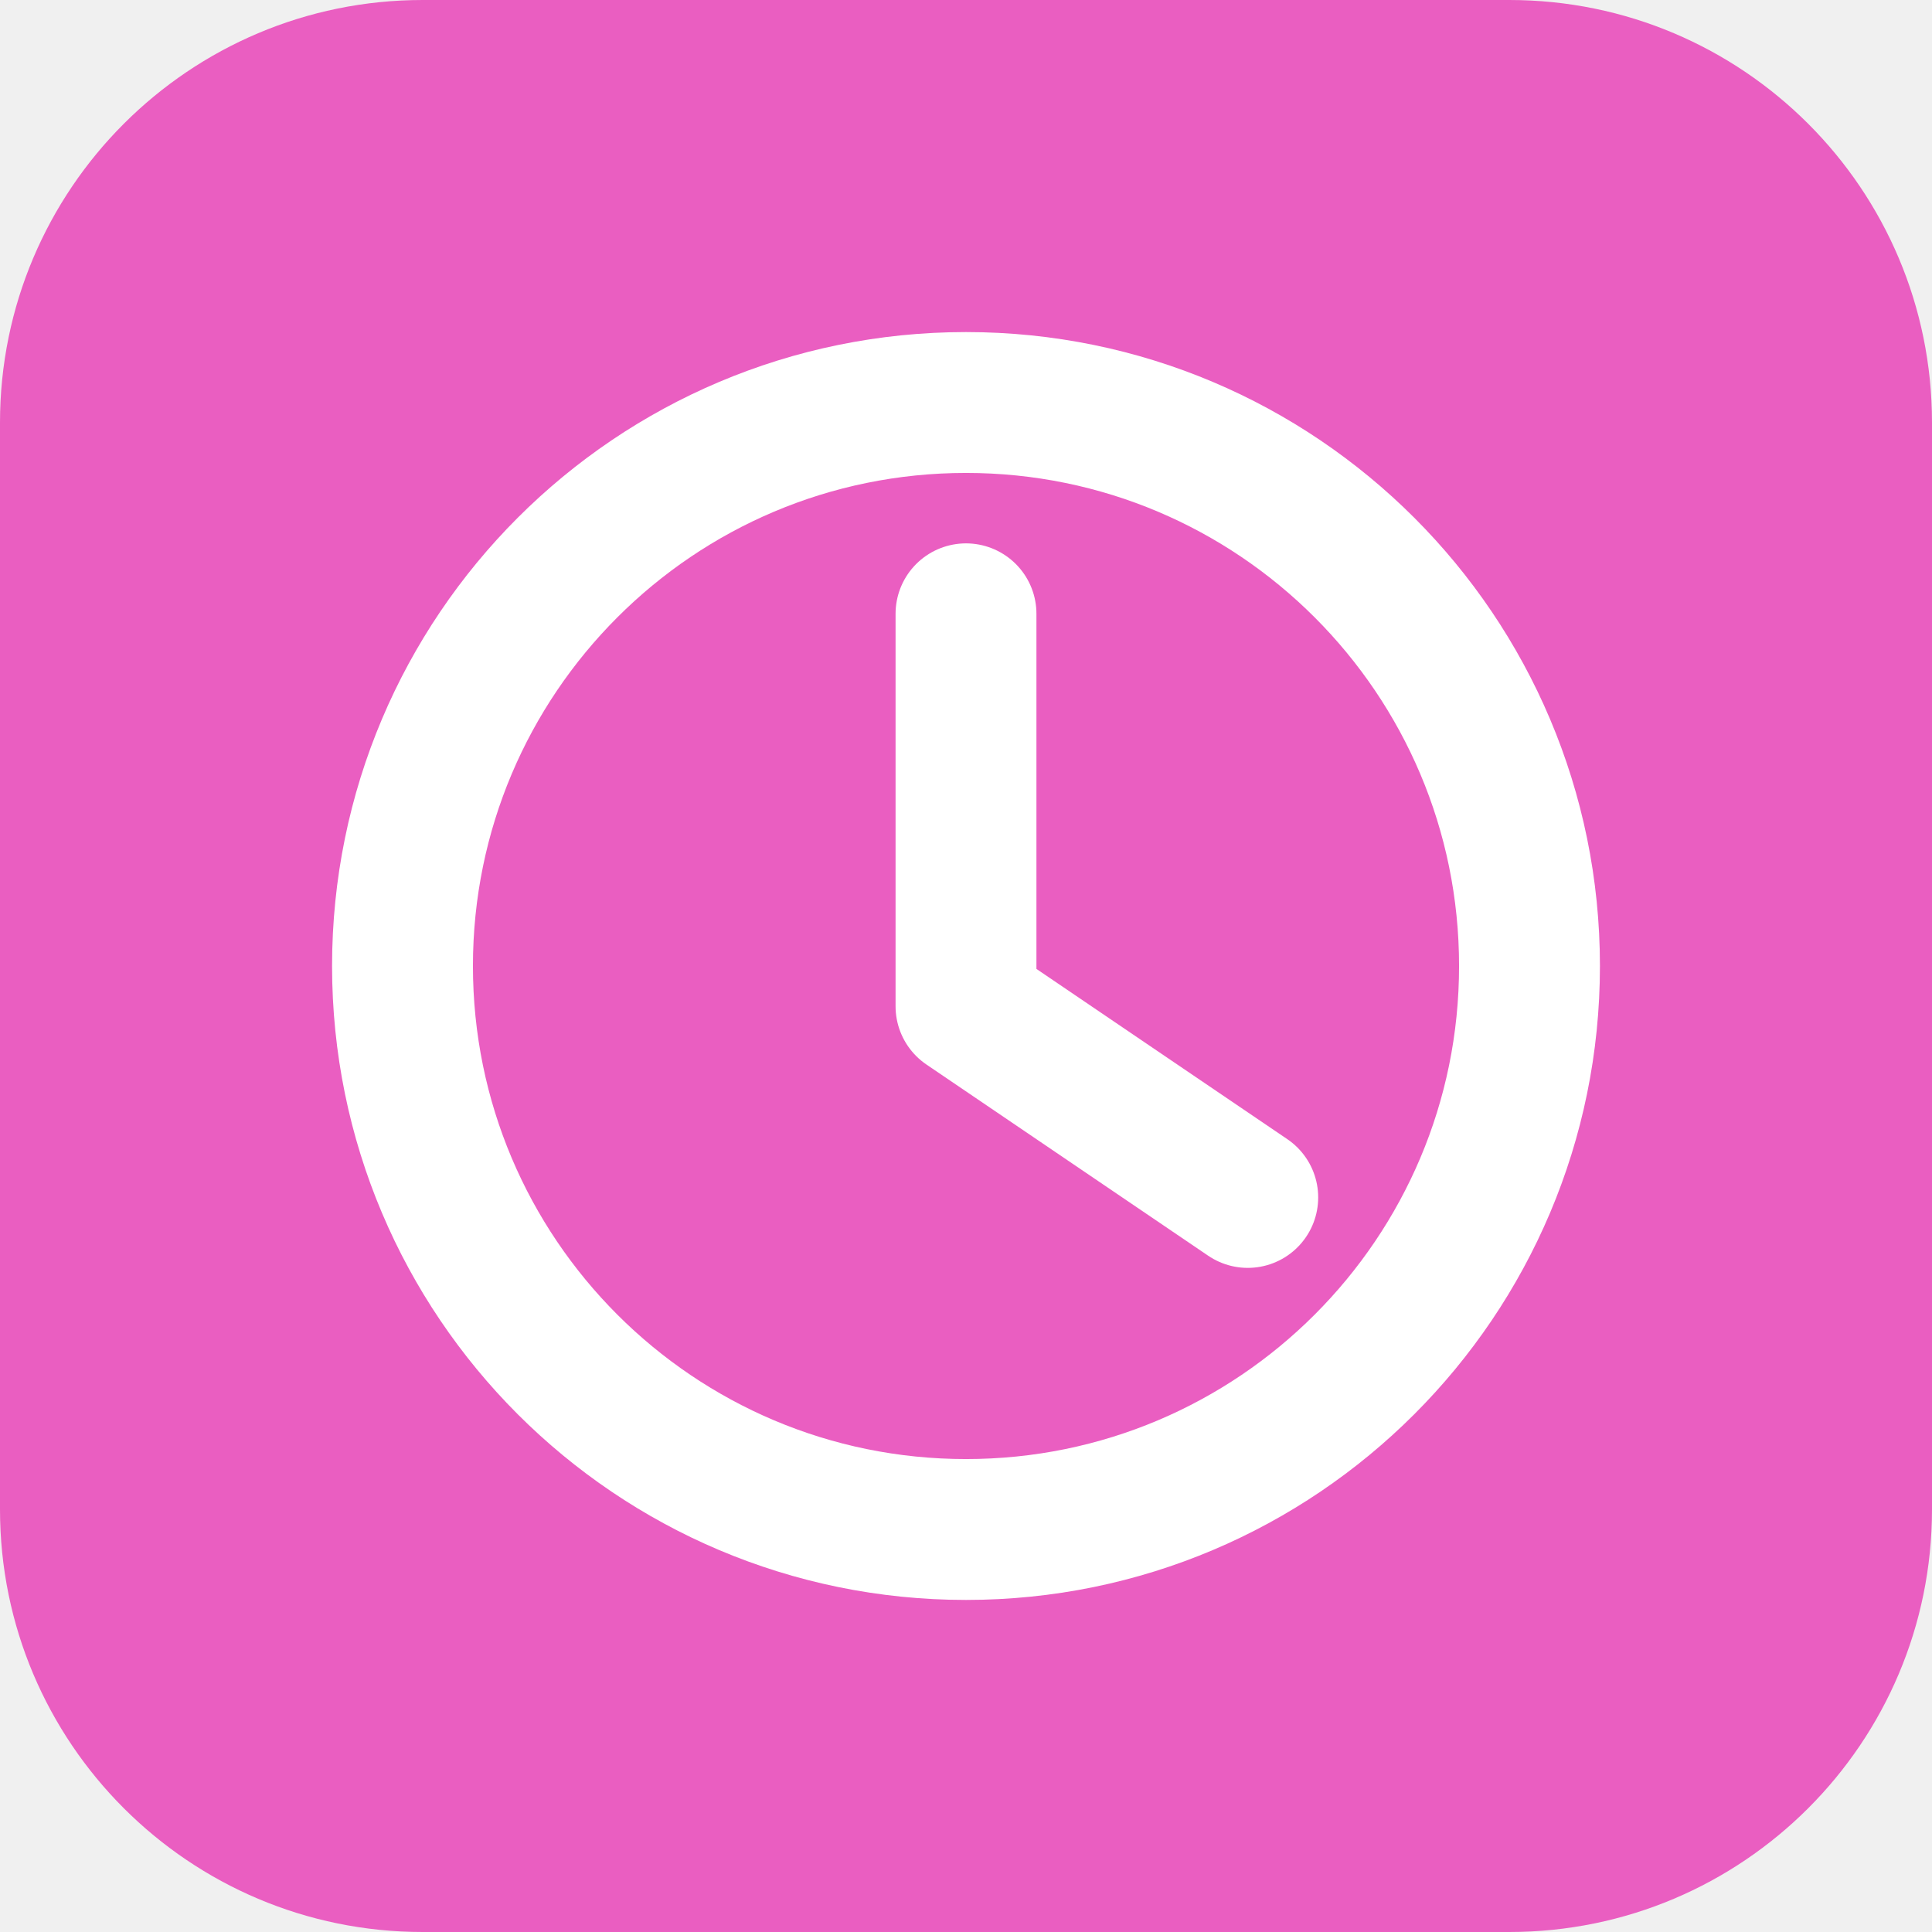
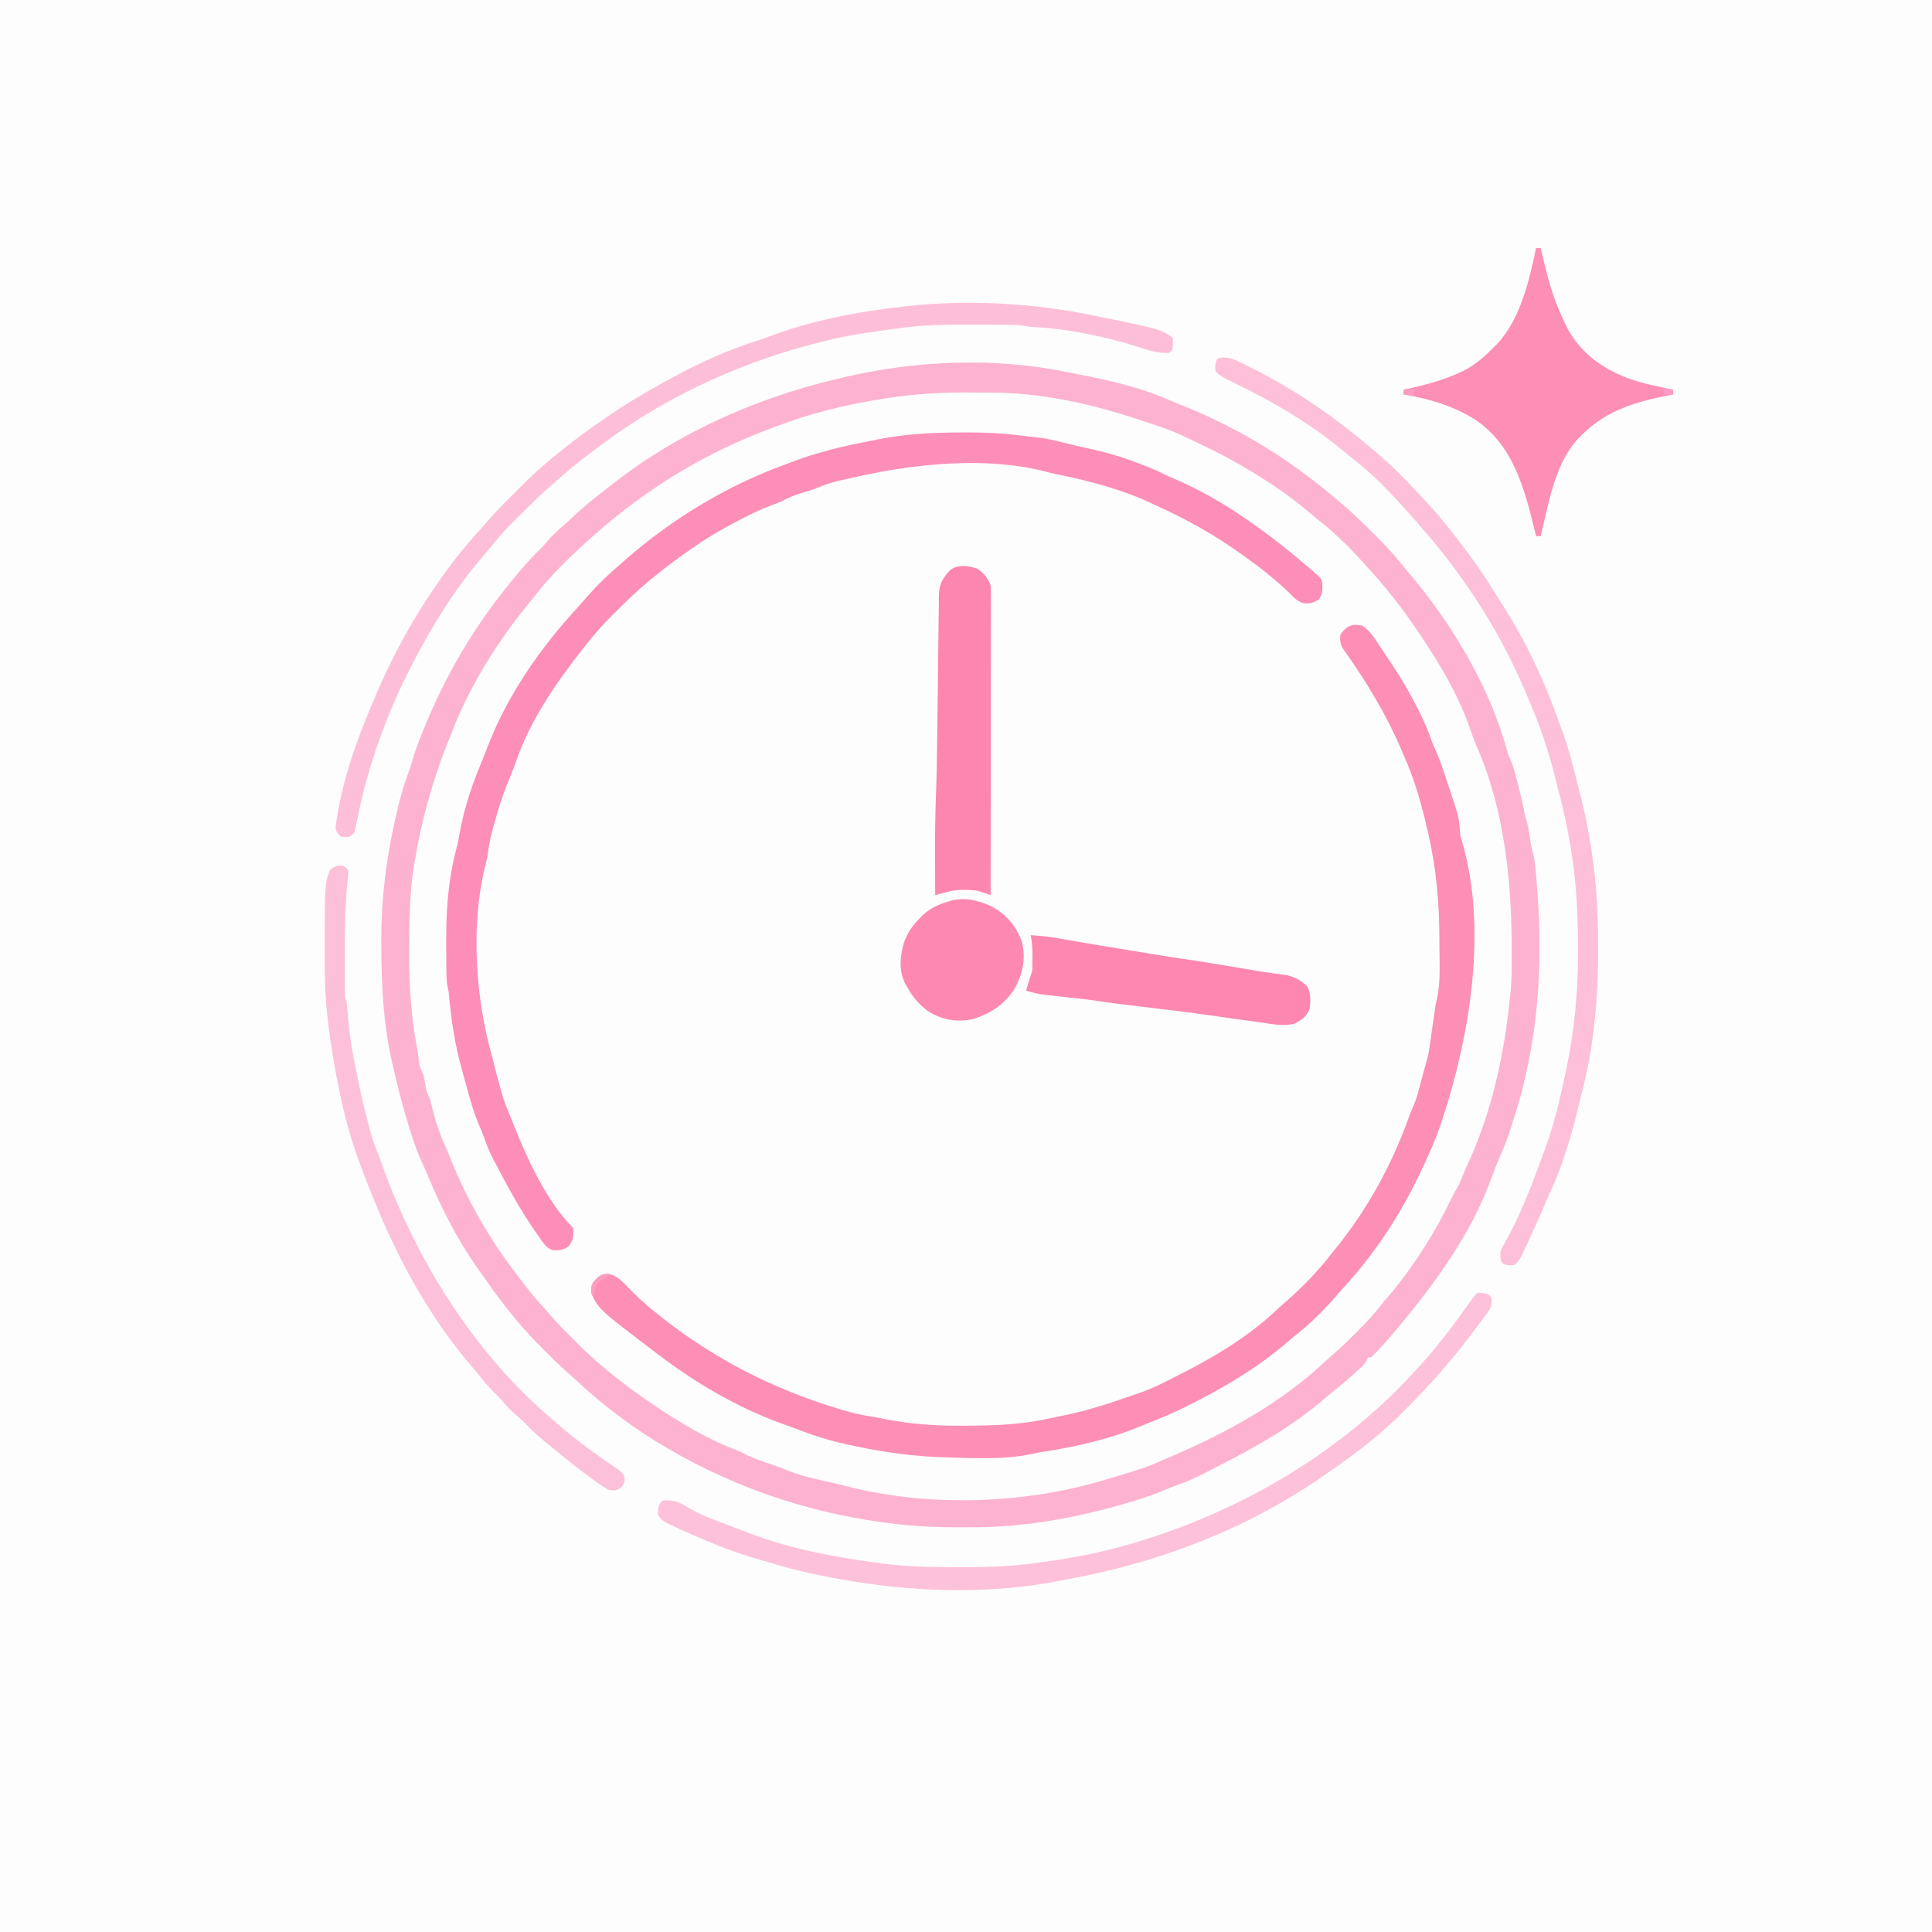
- <svg xmlns="http://www.w3.org/2000/svg" viewBox="0 0 192 192">
-   <rect width="192" height="192" rx="42" fill="#ea5ec1" />
-   <circle cx="96" cy="96" r="56" fill="none" stroke="#fff" stroke-width="14" />
-   <path d="M96 61v39l28 19" fill="none" stroke="#fff" stroke-width="14" stroke-linecap="round" stroke-linejoin="round" />
+ <svg xmlns="http://www.w3.org/2000/svg" version="1.1" width="1254" height="1254">
+   <path d="M0 0 C413.82 0 827.64 0 1254 0 C1254 413.82 1254 827.64 1254 1254 C840.18 1254 426.36 1254 0 1254 C0 840.18 0 426.36 0 0 Z " fill="#FEFDFD" transform="translate(0,0)" />
+   <path d="M0 0 C1.61 0.32 3.23 0.63 4.84 0.94 C24.95 4.81 45.13 9.44 63.96 17.68 C66.83 18.92 69.71 20.08 72.61 21.23 C110.42 36.37 144.67 57.72 175.28 84.5 C176.45 85.52 177.62 86.52 178.79 87.52 C184.42 92.35 189.7 97.51 194.94 102.75 C196.43 104.24 197.92 105.72 199.42 107.2 C205.73 113.47 211.45 120.03 217 127 C218.02 128.21 219.05 129.42 220.09 130.62 C247.5 162.87 272.48 204.75 283.3 245.76 C284.01 248.18 284.01 248.18 285.39 251.06 C287.53 255.97 288.75 261.13 290.06 266.31 C290.32 267.29 290.57 268.28 290.84 269.29 C292.26 274.8 293.52 280.31 294.57 285.9 C295.01 288.22 295.01 288.22 296 291.31 C297.19 295.72 297.82 300.11 298.44 304.62 C298.96 308.08 298.96 308.08 299.98 311.72 C301 315.76 301.52 319.78 301.85 323.93 C301.92 324.68 301.98 325.42 302.05 326.18 C302.25 328.6 302.44 331.02 302.62 333.44 C302.69 334.28 302.76 335.12 302.82 335.98 C305.9 376.57 304.34 417.3 295 457 C294.68 458.47 294.36 459.94 294.04 461.41 C292.02 470.23 289.24 478.82 286.5 487.44 C286.12 488.64 285.74 489.83 285.35 491.07 C283.24 497.58 280.9 503.81 278 510 C277.34 511.58 276.69 513.16 276.06 514.75 C275.73 515.59 275.39 516.43 275.04 517.3 C274.33 519.14 273.65 520.99 272.99 522.86 C261.92 553.5 242.32 582.74 222 608 C221.48 608.65 220.96 609.3 220.42 609.98 C214.08 617.87 207.6 625.61 200.75 633.06 C200.2 633.66 199.65 634.27 199.09 634.89 C197.77 636.3 196.39 637.66 195 639 C194.34 639 193.68 639 193 639 C192.78 639.55 192.56 640.11 192.34 640.68 C190.57 643.74 188.17 645.86 185.56 648.19 C185.03 648.67 184.49 649.15 183.94 649.65 C179.65 653.49 175.23 657.17 170.74 660.78 C168.94 662.24 167.16 663.73 165.42 665.25 C144.61 683.32 120.14 697.2 95.68 709.64 C93.23 710.88 90.8 712.14 88.37 713.39 C81.98 716.68 75.63 719.72 68.8 722.01 C65.95 723.02 63.21 724.17 60.43 725.37 C54.32 727.93 48.15 730.02 41.81 731.94 C40.69 732.28 39.58 732.62 38.42 732.97 C4.32 743.18 -30.71 749.6 -66.36 749.34 C-69.76 749.31 -73.17 749.32 -76.57 749.32 C-95.87 749.3 -114.61 747.52 -133.62 744.31 C-134.78 744.12 -134.78 744.12 -135.96 743.92 C-202.98 732.59 -270.69 701.2 -320.45 654.38 C-322.49 652.48 -324.56 650.65 -326.68 648.84 C-331.69 644.46 -336.37 639.78 -341.06 635.06 C-341.92 634.21 -342.78 633.35 -343.67 632.47 C-348.65 627.48 -353.45 622.39 -358 617 C-358.52 616.39 -359.03 615.78 -359.56 615.15 C-367.43 605.78 -374.72 596.09 -381.63 585.99 C-382.87 584.19 -384.14 582.4 -385.41 580.61 C-398.65 561.77 -409.24 540.81 -417.93 519.55 C-419.05 516.89 -420.26 514.29 -421.49 511.68 C-424.3 505.54 -426.4 499.24 -428.44 492.81 C-429.02 490.99 -429.02 490.99 -429.61 489.14 C-432.96 478.46 -435.81 467.7 -438.35 456.81 C-438.8 454.87 -439.26 452.94 -439.73 451.01 C-446 425.02 -447.49 398.78 -447.5 372.12 C-447.5 370.91 -447.51 369.7 -447.51 368.45 C-447.56 338.86 -443.59 309.95 -436.5 281.25 C-436.22 280.1 -435.93 278.94 -435.64 277.75 C-434.08 271.62 -432.25 265.71 -430.01 259.8 C-428.92 256.77 -427.99 253.72 -427.07 250.63 C-425.03 243.88 -422.5 237.39 -419.81 230.88 C-419.33 229.7 -418.84 228.52 -418.34 227.31 C-405.93 197.45 -389.91 169.52 -370 144 C-369.37 143.19 -368.74 142.38 -368.09 141.54 C-360.47 131.87 -352.59 122.29 -343.73 113.73 C-342.04 112.04 -340.52 110.28 -339 108.44 C-336.37 105.31 -333.49 102.71 -330.38 100.07 C-328.03 98.03 -325.77 95.92 -323.51 93.79 C-316.88 87.55 -309.95 81.84 -302.71 76.32 C-301.05 75.04 -299.4 73.74 -297.75 72.44 C-255.27 38.99 -204.38 16.4 -152 4 C-150.96 3.75 -149.92 3.49 -148.85 3.23 C-100.63 -8.28 -48.61 -10.37 0 0 Z " fill="#FEFDFD" transform="translate(695,242)" />
+   <path d="M0 0 C1.61 0.32 3.23 0.63 4.84 0.94 C24.95 4.81 45.13 9.44 63.96 17.68 C66.83 18.92 69.71 20.08 72.61 21.23 C110.42 36.37 144.67 57.72 175.28 84.5 C176.45 85.52 177.62 86.52 178.79 87.52 C184.42 92.35 189.7 97.51 194.94 102.75 C196.43 104.24 197.92 105.72 199.42 107.2 C205.73 113.47 211.45 120.03 217 127 C218.02 128.21 219.05 129.42 220.09 130.62 C247.5 162.87 272.48 204.75 283.3 245.76 C284.01 248.18 284.01 248.18 285.39 251.06 C287.53 255.97 288.75 261.13 290.06 266.31 C290.32 267.29 290.57 268.28 290.84 269.29 C292.26 274.8 293.52 280.31 294.57 285.9 C295.01 288.22 295.01 288.22 296 291.31 C297.19 295.72 297.82 300.11 298.44 304.62 C298.96 308.08 298.96 308.08 299.98 311.72 C301 315.76 301.52 319.78 301.85 323.93 C301.92 324.68 301.98 325.42 302.05 326.18 C302.25 328.6 302.44 331.02 302.62 333.44 C302.69 334.28 302.76 335.12 302.82 335.98 C305.9 376.57 304.34 417.3 295 457 C294.68 458.47 294.36 459.94 294.04 461.41 C292.02 470.23 289.24 478.82 286.5 487.44 C286.12 488.64 285.74 489.83 285.35 491.07 C283.24 497.58 280.9 503.81 278 510 C277.34 511.58 276.69 513.16 276.06 514.75 C275.73 515.59 275.39 516.43 275.04 517.3 C274.33 519.14 273.65 520.99 272.99 522.86 C261.92 553.5 242.32 582.74 222 608 C221.48 608.65 220.96 609.3 220.42 609.98 C214.08 617.87 207.6 625.61 200.75 633.06 C200.2 633.66 199.65 634.27 199.09 634.89 C197.77 636.3 196.39 637.66 195 639 C194.34 639 193.68 639 193 639 C192.78 639.55 192.56 640.11 192.34 640.68 C190.57 643.74 188.17 645.86 185.56 648.19 C185.03 648.67 184.49 649.15 183.94 649.65 C179.65 653.49 175.23 657.17 170.74 660.78 C168.94 662.24 167.16 663.73 165.42 665.25 C144.61 683.32 120.14 697.2 95.68 709.64 C93.23 710.88 90.8 712.14 88.37 713.39 C81.98 716.68 75.63 719.72 68.8 722.01 C65.95 723.02 63.21 724.17 60.43 725.37 C54.32 727.93 48.15 730.02 41.81 731.94 C40.69 732.28 39.58 732.62 38.42 732.97 C4.32 743.18 -30.71 749.6 -66.36 749.34 C-69.76 749.31 -73.17 749.32 -76.57 749.32 C-95.87 749.3 -114.61 747.52 -133.62 744.31 C-134.78 744.12 -134.78 744.12 -135.96 743.92 C-202.98 732.59 -270.69 701.2 -320.45 654.38 C-322.49 652.48 -324.56 650.65 -326.68 648.84 C-331.69 644.46 -336.37 639.78 -341.06 635.06 C-341.92 634.21 -342.78 633.35 -343.67 632.47 C-348.65 627.48 -353.45 622.39 -358 617 C-358.52 616.39 -359.03 615.78 -359.56 615.15 C-367.43 605.78 -374.72 596.09 -381.63 585.99 C-382.87 584.19 -384.14 582.4 -385.41 580.61 C-398.65 561.77 -409.24 540.81 -417.93 519.55 C-419.05 516.89 -420.26 514.29 -421.49 511.68 C-424.3 505.54 -426.4 499.24 -428.44 492.81 C-429.02 490.99 -429.02 490.99 -429.61 489.14 C-432.96 478.46 -435.81 467.7 -438.35 456.81 C-438.8 454.87 -439.26 452.94 -439.73 451.01 C-446 425.02 -447.49 398.78 -447.5 372.12 C-447.5 370.91 -447.51 369.7 -447.51 368.45 C-447.56 338.86 -443.59 309.95 -436.5 281.25 C-436.22 280.1 -435.93 278.94 -435.64 277.75 C-434.08 271.62 -432.25 265.71 -430.01 259.8 C-428.92 256.77 -427.99 253.72 -427.07 250.63 C-425.03 243.88 -422.5 237.39 -419.81 230.88 C-419.33 229.7 -418.84 228.52 -418.34 227.31 C-405.93 197.45 -389.91 169.52 -370 144 C-369.37 143.19 -368.74 142.38 -368.09 141.54 C-360.47 131.87 -352.59 122.29 -343.73 113.73 C-342.04 112.04 -340.52 110.28 -339 108.44 C-336.37 105.31 -333.49 102.71 -330.38 100.07 C-328.03 98.03 -325.77 95.92 -323.51 93.79 C-316.88 87.55 -309.95 81.84 -302.71 76.32 C-301.05 75.04 -299.4 73.74 -297.75 72.44 C-255.27 38.99 -204.38 16.4 -152 4 C-150.96 3.75 -149.92 3.49 -148.85 3.23 C-100.63 -8.28 -48.61 -10.37 0 0 Z M-127.44 17.75 C-128.55 17.94 -128.55 17.94 -129.68 18.14 C-142.65 20.4 -155.36 23.29 -168 27 C-168.69 27.2 -169.37 27.4 -170.08 27.6 C-175.8 29.26 -181.4 31.12 -186.97 33.23 C-188.83 33.94 -190.7 34.61 -192.58 35.29 C-235.51 50.91 -274.87 74.67 -309 105 C-309.75 105.67 -310.51 106.33 -311.28 107.02 C-324.42 118.72 -337.28 131.02 -348 145 C-348.91 146.11 -349.82 147.22 -350.73 148.32 C-371.6 173.66 -390.33 203.25 -402 234 C-402.52 235.29 -403.04 236.58 -403.56 237.87 C-413.91 263.6 -421.31 289.7 -425.81 317.06 C-426.12 318.93 -426.12 318.93 -426.44 320.84 C-429.25 338.73 -429.31 356.68 -429.38 374.75 C-429.38 375.98 -429.38 377.22 -429.39 378.49 C-429.42 399.4 -427.95 419.46 -424 440 C-423.87 440.69 -423.74 441.38 -423.6 442.1 C-422.86 449.64 -422.86 449.64 -420 456 C-419.46 458.74 -419.04 461.48 -418.6 464.24 C-418.03 466.85 -417.21 468.65 -416 471 C-415.5 472.82 -415.05 474.66 -414.62 476.5 C-412.51 485.24 -409.77 493.62 -406 501.79 C-404.59 504.9 -403.36 508.07 -402.12 511.25 C-391.46 537.33 -377.45 562 -360.27 584.34 C-358.97 586.03 -357.69 587.74 -356.42 589.45 C-351.97 595.36 -347.33 601.05 -342.3 606.49 C-340.45 608.51 -338.66 610.56 -336.88 612.63 C-332.34 617.84 -327.46 622.69 -322.56 627.56 C-321.66 628.47 -320.76 629.38 -319.83 630.31 C-305.22 644.9 -289.05 657.4 -272 669 C-271.42 669.39 -270.85 669.79 -270.26 670.19 C-253.12 681.78 -234.46 692.86 -215 700 C-213.75 700.62 -212.5 701.26 -211.27 701.91 C-207.27 703.93 -203.23 705.45 -199 706.88 C-190.34 709.83 -190.34 709.83 -186.11 711.54 C-176.85 715.27 -167.57 717.66 -157.81 719.73 C-153.23 720.7 -148.7 721.82 -144.16 722.98 C-90.65 736.45 -28.61 734.23 24.08 717.9 C27.16 716.95 30.26 716.04 33.37 715.14 C42.19 712.55 50.65 709.87 59 706 C61.33 705 63.67 704 66 703 C101.85 687.58 136.81 668.35 165.41 641.41 C167.49 639.48 169.6 637.61 171.75 635.76 C176.33 631.77 180.65 627.55 184.94 623.25 C185.73 622.46 186.52 621.66 187.34 620.84 C192.2 615.93 196.78 610.98 201.03 605.52 C203.12 602.85 205.33 600.31 207.56 597.75 C223.31 578.84 236.74 557.46 247.38 535.29 C249 532 249 532 250.6 529.35 C251.96 527.06 252.93 524.86 253.88 522.38 C255.23 518.88 256.69 515.5 258.31 512.12 C273.31 479.34 281.49 441.75 285 406 C285.08 405.27 285.16 404.54 285.25 403.79 C285.87 398.03 286.16 392.36 286.17 386.57 C286.17 385.7 286.18 384.83 286.18 383.94 C286.19 381.15 286.19 378.35 286.19 375.56 C286.19 374.6 286.19 373.64 286.18 372.65 C286.09 328.89 281.16 282.2 263.18 241.76 C261.33 237.43 259.84 232.97 258.31 228.52 C251.7 210.74 242.43 193.8 232 178 C231.21 176.78 230.43 175.57 229.64 174.35 C219.5 158.75 208.42 143.86 196 130 C195.33 129.24 195.33 129.24 194.64 128.47 C184.72 117.33 174.41 106.38 162.69 97.13 C159.85 94.88 157.12 92.54 154.38 90.19 C131.14 70.84 104.43 55.51 77.03 42.94 C75.31 42.14 73.6 41.33 71.89 40.5 C64.48 36.98 56.79 34.5 49 32 C47.46 31.48 45.92 30.96 44.38 30.44 C13.44 20.18 -18.84 12.87 -51.58 12.83 C-52.56 12.83 -53.53 12.83 -54.54 12.82 C-56.59 12.82 -58.65 12.81 -60.7 12.81 C-63.77 12.81 -66.83 12.79 -69.9 12.78 C-89.32 12.72 -108.32 14.36 -127.44 17.75 Z " fill="#FDB3D0" transform="translate(695,242)" />
+   <path d="M0 0 C5.01 3.12 7.86 7.74 11.06 12.56 C11.63 13.41 12.19 14.25 12.78 15.12 C14.53 17.74 16.26 20.37 18 23 C18.52 23.78 19.04 24.56 19.58 25.36 C25.85 34.77 31.42 44.39 36.5 54.5 C37.24 55.97 37.24 55.97 37.99 57.47 C40.72 63.02 43.02 68.58 45.06 74.42 C45.91 76.76 46.88 79 47.93 81.26 C50.53 86.96 52.45 92.9 54.41 98.84 C55.06 100.8 55.72 102.76 56.38 104.72 C63.02 124.62 63.02 124.62 63.69 134.77 C63.96 137.14 63.96 137.14 64.9 139.9 C81.44 195.83 70.45 264.11 53 318 C52.68 319 52.37 319.99 52.04 321.02 C48.12 333.11 42.95 344.56 37.44 356 C37.13 356.63 36.83 357.26 36.52 357.91 C23.88 384.01 7.7 408.42 -11.97 429.79 C-13.76 431.74 -15.48 433.73 -17.19 435.75 C-25.15 444.86 -33.83 453.39 -43.32 460.88 C-46.1 463.08 -48.76 465.38 -51.44 467.69 C-65.52 479.41 -80.93 489.25 -97 498 C-97.92 498.5 -98.84 499.01 -99.8 499.52 C-111.94 506.1 -124.12 512.03 -137 517 C-138.73 517.71 -140.46 518.41 -142.19 519.12 C-143.79 519.75 -145.39 520.38 -147 521 C-147.91 521.36 -148.83 521.73 -149.77 522.11 C-168.62 529.28 -188.56 533.5 -208.44 536.58 C-210.75 536.96 -213.03 537.41 -215.32 537.91 C-232.55 541.46 -250.51 540.44 -268 540 C-268.73 539.98 -269.46 539.96 -270.21 539.94 C-291.27 539.38 -311.47 536.49 -332 532 C-333 531.78 -334 531.57 -335.03 531.35 C-346.74 528.78 -357.83 525.11 -368.99 520.77 C-371.62 519.76 -374.28 518.82 -376.94 517.88 C-405.78 507.32 -432.64 491.61 -457 473 C-457.93 472.3 -457.93 472.3 -458.88 471.58 C-494.89 444.22 -494.89 444.22 -500 434 C-500.4 431.04 -500.56 428.91 -498.95 426.31 C-496.23 422.98 -494.55 421.18 -490.25 420.69 C-483.93 421.3 -479.86 425.92 -475.62 430.31 C-471.25 434.77 -466.81 439.02 -462 443 C-461.5 443.42 -460.99 443.84 -460.47 444.27 C-424.73 473.76 -384.47 494.89 -340.19 508.25 C-339.07 508.59 -337.95 508.93 -336.79 509.29 C-330.61 511.12 -324.52 512.56 -318.14 513.5 C-315.48 513.92 -312.87 514.42 -310.24 514.96 C-293.2 518.4 -276.61 519.5 -259.25 519.38 C-258.16 519.37 -257.06 519.37 -255.93 519.36 C-237.78 519.3 -220.05 518.6 -202.29 514.51 C-199.88 513.97 -197.46 513.5 -195.04 513.03 C-180.56 510.15 -166.79 505.9 -152.87 501 C-150.5 500.18 -148.13 499.37 -145.74 498.59 C-137.48 495.81 -129.86 492.16 -122.16 488.13 C-119.93 486.96 -117.68 485.82 -115.43 484.68 C-94.04 473.77 -72.81 460.72 -55.3 444.16 C-53.31 442.29 -51.29 440.51 -49.23 438.73 C-38.55 429.42 -28.67 419.2 -20 408 C-19.18 406.99 -18.36 405.99 -17.51 404.95 C3.65 378.98 19.82 349.28 30.97 317.74 C31.72 315.75 32.55 313.79 33.43 311.86 C35.51 307.06 36.74 302.04 38.06 297 C38.57 295.08 39.09 293.17 39.6 291.25 C39.82 290.41 40.04 289.57 40.27 288.7 C40.82 286.68 41.4 284.67 42.01 282.67 C43.05 278.81 43.71 274.97 44.25 271.02 C44.36 270.28 44.47 269.55 44.57 268.79 C44.91 266.47 45.24 264.14 45.56 261.81 C45.89 259.48 46.23 257.14 46.56 254.8 C46.77 253.35 46.97 251.91 47.18 250.46 C47.89 245.41 47.89 245.41 48.54 242.93 C51.29 231.44 50.24 218.19 50.25 206.44 C50.25 205.55 50.25 204.65 50.25 203.74 C50.24 180.5 48.34 157.67 43 135 C42.77 134 42.77 134 42.54 132.98 C38.77 116.36 34.07 99.53 27 84 C26.43 82.68 25.87 81.35 25.3 80.02 C15.42 56.99 2.83 36.46 -11.61 16.04 C-14.03 12.5 -14.42 10.31 -14 6 C-10.33 0.5 -6.64 -1.3 0 0 Z " fill="#FD8EB6" transform="translate(884,406)" />
+   <path d="M0 0 C0.93 -0 1.86 -0.01 2.81 -0.01 C14.47 -0.03 25.86 0.54 37.42 2.05 C40.88 2.5 44.35 2.87 47.81 3.25 C53.43 3.88 58.73 5.08 64.21 6.49 C67.45 7.32 70.69 8.07 73.95 8.81 C75.03 9.06 76.12 9.31 77.25 9.56 C79.46 10.06 81.68 10.56 83.9 11.06 C93.33 13.21 102.43 15.81 111.44 19.31 C112.46 19.7 113.49 20.08 114.54 20.47 C119.99 22.52 125.33 24.57 130.46 27.32 C132.06 28.12 133.71 28.84 135.36 29.52 C152.16 36.66 168.49 45.88 183.44 56.31 C184.05 56.73 184.66 57.16 185.29 57.59 C198.58 66.81 211.19 76.76 223.44 87.31 C224.7 88.39 224.7 88.39 226 89.49 C232.24 94.85 232.24 94.85 232.71 98.3 C232.9 102.52 232.81 104.72 230.5 108.38 C226.98 110.6 224.87 111.17 220.75 110.91 C216.28 109.75 213.59 106.53 210.44 103.31 C201.94 95.22 192.94 88.17 183.44 81.31 C182.81 80.86 182.19 80.4 181.54 79.93 C163.85 67.12 144.78 56.4 124.88 47.42 C123.19 46.66 121.52 45.88 119.85 45.08 C112.87 41.8 105.78 39.22 98.44 36.88 C97.24 36.49 96.03 36.1 94.8 35.7 C83.06 32.03 71.17 29.35 59.13 26.89 C56.86 26.4 54.63 25.86 52.39 25.25 C14.57 15.62 -30.01 20.19 -67.56 28.31 C-69.06 28.64 -69.06 28.64 -70.59 28.97 C-73.42 29.59 -76.24 30.22 -79.06 30.88 C-79.88 31.06 -80.7 31.25 -81.54 31.44 C-86.66 32.66 -91.4 34.37 -96.25 36.38 C-99.18 37.56 -102.15 38.45 -105.19 39.31 C-109.5 40.61 -113.36 42.05 -117.31 44.2 C-119.97 45.51 -122.69 46.5 -125.47 47.52 C-132.58 50.23 -139.27 53.52 -146 57.06 C-146.59 57.37 -147.18 57.68 -147.79 58 C-156.7 62.67 -165.3 67.54 -173.56 73.31 C-174.24 73.78 -174.92 74.25 -175.61 74.73 C-184.17 80.62 -192.59 86.63 -200.56 93.31 C-201.53 94.1 -202.5 94.89 -203.5 95.7 C-211.37 102.16 -218.66 109.2 -225.88 116.38 C-226.79 117.28 -227.71 118.19 -228.66 119.13 C-234.72 125.22 -240.25 131.57 -245.56 138.31 C-246.43 139.41 -246.43 139.41 -247.32 140.53 C-264.63 162.52 -281.62 187.14 -290.71 213.81 C-291.56 216.31 -292.51 218.74 -293.5 221.19 C-293.83 222 -294.16 222.82 -294.5 223.66 C-295.26 225.56 -296.02 227.45 -296.79 229.34 C-299.9 237.21 -302.35 245.14 -304.56 253.31 C-304.84 254.26 -305.12 255.21 -305.41 256.18 C-307.13 262.11 -308.22 267.96 -309.04 274.07 C-309.54 277.15 -310.27 280.12 -311.05 283.14 C-320.13 321.47 -316.77 367.76 -306.11 405.36 C-305.36 408.05 -304.71 410.77 -304.06 413.5 C-302.83 418.41 -301.47 423.27 -300.06 428.12 C-299.76 429.18 -299.76 429.18 -299.45 430.26 C-298.13 434.78 -296.46 439 -294.56 443.31 C-293.96 444.85 -293.35 446.39 -292.75 447.94 C-283.68 470.71 -271.21 498.66 -253.56 516.31 C-253.18 521.28 -253.41 524.37 -256.56 528.31 C-259.46 530.57 -262.85 531 -266.5 530.86 C-270.92 529.69 -273.05 525.89 -275.56 522.31 C-276.31 521.26 -277.06 520.2 -277.84 519.11 C-287.91 504.58 -296.41 488.98 -304.56 473.31 C-304.97 472.55 -305.38 471.78 -305.8 471 C-308.11 466.59 -309.8 462.06 -311.44 457.36 C-312.51 454.46 -313.7 451.65 -314.94 448.81 C-317.71 442.2 -319.72 435.47 -321.62 428.56 C-321.97 427.33 -322.32 426.1 -322.67 424.83 C-323.65 421.32 -324.61 417.82 -325.56 414.31 C-325.91 413.05 -325.91 413.05 -326.26 411.76 C-330.22 397.21 -332.51 382.5 -333.92 367.5 C-334.28 363.39 -334.28 363.39 -335.08 359.34 C-335.6 357.14 -335.72 355.16 -335.76 352.9 C-335.77 352.03 -335.79 351.16 -335.8 350.26 C-335.81 349.31 -335.82 348.37 -335.84 347.4 C-335.85 346.41 -335.86 345.42 -335.87 344.4 C-335.91 341.16 -335.92 337.92 -335.94 334.69 C-335.94 333.59 -335.95 332.49 -335.95 331.36 C-335.98 316.97 -335.45 302.91 -333.19 288.69 C-333.02 287.64 -333.02 287.64 -332.85 286.58 C-331.78 280.02 -330.42 273.69 -328.56 267.31 C-328.22 265.59 -327.91 263.86 -327.62 262.12 C-325.11 247.9 -320.95 233.72 -315.56 220.31 C-315.12 219.19 -314.68 218.08 -314.22 216.93 C-312.93 213.65 -311.61 210.39 -310.29 207.12 C-309.67 205.58 -309.08 204.03 -308.48 202.48 C-295.68 169.82 -274.55 139.55 -250.89 113.86 C-248.94 111.73 -247.06 109.57 -245.19 107.38 C-237.96 99.07 -229.97 91.4 -221.56 84.31 C-220.22 83.14 -220.22 83.14 -218.85 81.94 C-189.02 55.96 -153.63 34.5 -116.42 20.99 C-114.82 20.41 -113.23 19.79 -111.64 19.18 C-95.83 13.11 -78.63 8.9 -62 5.78 C-59.66 5.33 -57.32 4.85 -54.98 4.36 C-36.74 0.73 -18.54 0.02 0 0 Z " fill="#FD8EB7" transform="translate(625.5625,280.6875)" />
+   <path d="M0 0 C0.99 0 1.98 0 3 0 C3.18 0.76 3.35 1.52 3.53 2.3 C6.98 17.06 10.52 31.27 17 45 C17.49 46.1 17.98 47.2 18.49 48.34 C27.2 67.01 41.98 78.03 60.99 85 C67.22 87.19 73.53 88.7 80 90 C81.77 90.39 83.54 90.79 85.31 91.19 C87.14 91.59 87.14 91.59 89 92 C89 92.99 89 93.98 89 95 C88.39 95.12 87.77 95.24 87.14 95.36 C65.1 99.75 46.44 104.86 30 121 C29.37 121.6 28.74 122.21 28.1 122.83 C15.24 136.24 10.24 155.82 6.19 173.38 C5.87 174.71 5.56 176.04 5.24 177.38 C4.49 180.58 3.74 183.79 3 187 C2.01 187 1.02 187 0 187 C-0.16 186.35 -0.31 185.7 -0.47 185.03 C-7.22 157.07 -14.53 127.68 -40.16 110.94 C-54.65 102.12 -69.42 97.86 -86 95 C-86 94.01 -86 93.02 -86 92 C-85.19 91.82 -84.38 91.64 -83.54 91.45 C-71.9 88.81 -60.88 86 -50 81 C-49.08 80.58 -48.16 80.16 -47.22 79.73 C-39.25 75.76 -33.24 70.24 -27 64 C-26.39 63.39 -25.78 62.78 -25.16 62.16 C-10.13 45.85 -4.4 21.15 0 0 Z " fill="#FD8EB6" transform="translate(997,161)" />
+   <path d="M0 0 C1.16 0.24 2.31 0.47 3.5 0.72 C42.01 8.67 42.01 8.67 50 14 C50.36 15.88 50.36 15.88 50.31 18 C50.31 18.7 50.3 19.4 50.3 20.12 C50 22 50 22 48 24 C41.17 24.67 34.54 22.35 28.12 20.31 C6.1 13.34 -17.95 8.37 -41.08 7.21 C-44 7 -44 7 -46.32 6.5 C-49.2 5.96 -51.86 5.87 -54.79 5.85 C-56.5 5.85 -56.5 5.85 -58.25 5.84 C-59.48 5.83 -60.71 5.83 -61.98 5.83 C-63.26 5.83 -64.54 5.83 -65.87 5.82 C-68.58 5.82 -71.3 5.81 -74.02 5.81 C-76.78 5.81 -79.53 5.81 -82.28 5.79 C-97.32 5.72 -112.1 5.81 -127 8 C-128.24 8.16 -129.47 8.32 -130.75 8.49 C-134.23 8.95 -137.71 9.44 -141.19 9.94 C-142.39 10.11 -143.6 10.29 -144.84 10.46 C-153.3 11.71 -161.67 13.08 -170 15 C-171.2 15.27 -172.4 15.55 -173.64 15.83 C-225.68 28.26 -276.39 50.67 -319.32 82.75 C-321.16 84.12 -323.02 85.47 -324.87 86.82 C-334.34 93.76 -343.25 101.18 -352 109 C-352.95 109.83 -353.89 110.67 -354.87 111.53 C-361.68 117.64 -368.19 124.06 -374.69 130.5 C-375.57 131.37 -376.45 132.23 -377.35 133.12 C-382.59 138.35 -387.41 143.77 -392.03 149.54 C-393.6 151.5 -395.18 153.4 -396.83 155.29 C-412.93 173.76 -426.38 194.47 -438 216 C-438.45 216.83 -438.91 217.66 -439.38 218.52 C-458.29 253.22 -472.3 290.78 -479.67 329.66 C-480.94 335.95 -480.94 335.95 -484 338 C-487 338.44 -487 338.44 -490 338 C-491.88 336.04 -492.92 334.75 -493.21 332.02 C-490.07 307 -481.72 281.2 -472 258 C-471.46 256.68 -470.93 255.36 -470.39 254.04 C-458.98 226.13 -445.18 199.79 -428 175 C-427.58 174.38 -427.15 173.76 -426.71 173.12 C-418.07 160.56 -408.53 148.62 -398.2 137.41 C-396.98 136.08 -395.78 134.74 -394.61 133.37 C-389.57 127.47 -384.15 121.99 -378.66 116.53 C-377.07 114.94 -375.48 113.35 -373.89 111.76 C-368.44 106.29 -362.91 100.97 -357 96 C-356.37 95.46 -355.73 94.92 -355.08 94.37 C-344.45 85.34 -333.46 76.95 -322 69 C-321.17 68.43 -320.35 67.85 -319.5 67.27 C-306.72 58.45 -293.62 50.43 -280 43 C-279.1 42.5 -278.19 42.01 -277.26 41.49 C-258.7 31.34 -239.39 22.27 -219.15 16 C-216.76 15.24 -214.46 14.43 -212.12 13.54 C-184.53 3.09 -154.22 -2.78 -125 -6 C-123.97 -6.12 -122.94 -6.23 -121.87 -6.35 C-81.21 -10.69 -39.99 -8.26 0 0 Z " fill="#FDBFD8" transform="translate(711,205)" />
+   <path d="M0 0 C4.48 1.81 8.77 3.98 13.06 6.19 C13.98 6.65 13.98 6.65 14.92 7.13 C44.53 22.17 71.05 41.19 96 63 C96.89 63.78 97.78 64.56 98.7 65.36 C108.45 73.94 117.15 83.52 126 93 C126.88 93.94 127.76 94.88 128.66 95.84 C134.85 102.58 140.44 109.75 146 117 C146.59 117.77 147.18 118.53 147.79 119.32 C155.71 129.62 163.17 139.98 169.85 151.12 C170.97 152.95 172.13 154.74 173.3 156.53 C188.91 180.36 201.84 207.25 211.31 234.08 C212.02 236.05 212.75 238 213.48 239.95 C217.55 250.89 220.52 262.03 223.34 273.34 C223.92 275.68 224.52 278.02 225.12 280.36 C233.41 312.43 237.39 344.71 237.26 377.85 C237.25 381 237.26 384.14 237.27 387.29 C237.29 406.27 235.98 425.15 233.25 443.94 C233.08 445.09 232.92 446.25 232.74 447.44 C231.06 458.52 228.53 469.33 225.72 480.17 C225.05 482.79 224.43 485.42 223.82 488.05 C221.53 497.89 218.67 507.47 215.5 517.06 C215.13 518.18 214.76 519.3 214.39 520.45 C212.31 526.61 209.97 532.52 207.21 538.4 C206.06 540.87 204.98 543.35 203.93 545.86 C199.86 555.55 195.62 565.13 191.12 574.62 C190.66 575.61 190.2 576.6 189.72 577.62 C189.28 578.54 188.84 579.47 188.38 580.41 C187.8 581.64 187.8 581.64 187.21 582.88 C185.99 585.01 184.91 586.46 183 588 C179.85 588.39 177.88 588.53 175.12 586.88 C173.47 584.11 173.72 582.2 174 579 C175.43 575.84 175.43 575.84 177.44 572.38 C187.61 554.12 194.86 534.59 202 515 C202.35 514.06 202.7 513.11 203.06 512.14 C208.79 496.45 212.53 480.32 216 464 C216.37 462.27 216.37 462.27 216.74 460.5 C221.95 435.51 224.27 410.8 224.25 385.31 C224.25 384.44 224.25 383.57 224.25 382.67 C224.21 366.22 223.68 349.78 221.75 333.44 C221.62 332.36 221.5 331.28 221.37 330.16 C219.19 312.54 215.57 295.15 211 278 C210.64 276.55 210.28 275.1 209.92 273.65 C205.61 256.38 200.19 239.3 193 223 C192.37 221.48 191.74 219.95 191.12 218.43 C174.95 179.33 151.75 142.9 124 111 C123.36 110.26 122.73 109.53 122.07 108.77 C120.39 106.84 118.7 104.92 117 103 C116.03 101.91 116.03 101.91 115.05 100.79 C104.14 88.56 92.71 76.15 79.71 66.1 C77.64 64.49 75.63 62.85 73.63 61.15 C52.42 43.2 28.33 28.86 3.41 16.68 C-7.89 11.11 -7.89 11.11 -11 8 C-11.33 4.93 -11.43 2.83 -10 0.06 C-6.66 -1.71 -3.52 -0.89 0 0 Z " fill="#FDC0D8" transform="translate(800,233)" />
+   <path d="M0 0 C6.46 0.46 6.46 0.46 9 3 C9.64 7.49 8.77 10 6.11 13.64 C5.68 14.19 5.25 14.74 4.81 15.31 C4.15 16.21 4.15 16.21 3.47 17.12 C1.99 19.09 0.5 21.04 -1 23 C-2.06 24.41 -3.12 25.82 -4.17 27.23 C-17.06 44.38 -31.12 60.18 -46.25 75.38 C-46.99 76.12 -47.74 76.87 -48.51 77.65 C-61.61 90.71 -76.16 102.33 -91.36 112.86 C-92.92 113.95 -94.47 115.05 -96.02 116.16 C-122.19 134.7 -151.07 150.41 -181 162 C-182.12 162.44 -183.24 162.87 -184.39 163.32 C-210.03 173.2 -235.79 180.35 -262.8 185.4 C-265.38 185.88 -267.95 186.4 -270.52 186.93 C-318.66 196.5 -371.04 194.29 -419 185 C-420.01 184.81 -421.03 184.61 -422.07 184.41 C-434.22 182.07 -446.12 179.35 -457.91 175.64 C-460.05 174.98 -462.2 174.39 -464.36 173.81 C-484.27 168.34 -503.56 160.03 -522.31 151.44 C-522.97 151.14 -523.64 150.84 -524.32 150.54 C-527.78 148.89 -530.18 147.43 -532 144 C-531.67 137.67 -531.67 137.67 -529 135 C-522.85 134.4 -519.05 135.5 -513.75 138.69 C-512.43 139.43 -511.1 140.18 -509.77 140.92 C-508.81 141.46 -508.81 141.46 -507.82 142.01 C-503.39 144.42 -498.7 146.19 -494 148 C-493.21 148.3 -492.43 148.61 -491.61 148.92 C-485.42 151.31 -479.22 153.68 -473 156 C-472.11 156.34 -471.21 156.67 -470.29 157.02 C-444.53 166.57 -417.4 171.59 -390.25 175.31 C-389.1 175.47 -387.95 175.63 -386.76 175.8 C-369.44 178.03 -352 178.24 -334.56 178.25 C-333.56 178.25 -332.55 178.25 -331.52 178.25 C-315.15 178.24 -299.21 177.41 -283 175 C-281.44 174.78 -281.44 174.78 -279.84 174.56 C-257.89 171.51 -236.09 166.85 -215 160 C-214.09 159.71 -213.18 159.42 -212.24 159.12 C-145.67 137.58 -83.6 99.56 -37 47 C-36.48 46.42 -35.95 45.83 -35.42 45.23 C-24.41 32.93 -14.61 19.84 -5.12 6.34 C-3.52 4.06 -1.97 1.97 0 0 Z " fill="#FDC1D9" transform="translate(959,839)" />
+   <path d="M0 0 C4.07 2.91 7.01 6.04 8.62 10.88 C8.72 13.55 8.76 16.19 8.75 18.87 C8.75 19.69 8.75 20.51 8.75 21.36 C8.75 24.13 8.74 26.9 8.74 29.67 C8.74 31.65 8.74 33.63 8.74 35.61 C8.74 40.99 8.73 46.38 8.73 51.77 C8.72 57.39 8.72 63.02 8.72 68.64 C8.72 79.3 8.71 89.96 8.7 100.61 C8.69 112.74 8.68 124.87 8.68 137 C8.66 161.96 8.65 186.92 8.62 211.88 C8.02 211.66 7.41 211.45 6.79 211.23 C5.99 210.96 5.18 210.68 4.36 210.4 C3.17 209.99 3.17 209.99 1.96 209.57 C-1.3 208.6 -4.3 208.48 -7.69 208.5 C-8.86 208.49 -10.03 208.48 -11.24 208.48 C-16.76 208.78 -22.07 210.43 -27.38 211.88 C-27.4 205.3 -27.42 198.73 -27.43 192.16 C-27.43 189.94 -27.44 187.72 -27.45 185.5 C-27.5 172.94 -27.37 160.4 -26.89 147.85 C-26.4 134 -26.16 120.15 -26.02 106.29 C-25.98 102.34 -25.93 98.39 -25.88 94.43 C-25.87 93.76 -25.86 93.08 -25.85 92.38 C-25.83 91 -25.82 89.62 -25.8 88.24 C-25.68 79.1 -25.57 69.95 -25.48 60.8 C-25.42 54.55 -25.34 48.3 -25.25 42.04 C-25.2 38.76 -25.16 35.47 -25.14 32.19 C-25.11 28.55 -25.06 24.92 -25 21.28 C-24.99 20.21 -24.99 19.14 -24.99 18.03 C-24.82 10.05 -23.1 6.94 -17.81 1 C-12.73 -3.01 -5.76 -1.92 0 0 Z " fill="#FD86B0" transform="translate(634.375,369.125)" />
+   <path d="M0 0 C6.36 0.36 12.58 1.04 18.84 2.2 C27.48 3.76 36.15 5.2 44.82 6.63 C45.54 6.75 46.26 6.86 46.99 6.99 C50.71 7.6 54.42 8.21 58.14 8.82 C61.93 9.44 65.73 10.06 69.52 10.69 C72.49 11.18 75.47 11.67 78.44 12.15 C79.84 12.38 81.23 12.61 82.63 12.84 C90.68 14.17 98.73 15.41 106.81 16.54 C111.18 17.17 115.53 17.88 119.89 18.62 C120.75 18.77 121.62 18.91 122.52 19.06 C125.24 19.52 127.96 19.98 130.69 20.44 C133.38 20.89 136.08 21.34 138.77 21.8 C140.55 22.1 142.33 22.4 144.1 22.7 C148.51 23.44 152.92 24.14 157.35 24.75 C158.21 24.87 159.07 24.99 159.96 25.12 C161.57 25.35 163.18 25.56 164.8 25.76 C170.88 26.63 174.67 29.04 179.38 33 C181.99 37.84 181.7 42.63 181 48 C178.89 52.92 175.99 54.96 171.39 57.34 C163.54 59.52 154.64 57.31 146.75 56.25 C145.35 56.07 143.95 55.88 142.56 55.7 C135.15 54.72 127.75 53.68 120.36 52.59 C103.44 50.1 86.48 48.09 69.5 46.11 C60.36 45.03 51.25 43.94 42.17 42.47 C38.23 41.89 34.28 41.44 30.32 41 C29.57 40.92 28.82 40.83 28.05 40.75 C24.95 40.41 21.86 40.08 18.77 39.75 C16.47 39.51 14.18 39.25 11.88 39 C11.19 38.93 10.51 38.86 9.8 38.79 C5.32 38.29 1.28 37.33 -3 36 C-2.52 34.4 -2.04 32.79 -1.56 31.19 C-1.3 30.29 -1.03 29.4 -0.75 28.48 C-0.2 26.65 0.39 24.82 1 23 C1.1 20.22 1.14 17.47 1.12 14.69 C1.13 13.94 1.13 13.19 1.14 12.42 C1.13 8.17 0.84 4.19 0 0 Z " fill="#FD87B1" transform="translate(669,607)" />
+   <path d="M0 0 C1.67 1.2 1.67 1.2 3 3 C3.11 5.39 3.11 5.39 2.75 8.25 C0.98 23.67 0.84 38.96 0.87 54.47 C0.88 58.28 0.87 62.1 0.86 65.92 C0.86 68.35 0.87 70.77 0.87 73.2 C0.87 74.34 0.86 75.48 0.86 76.66 C0.86 77.71 0.87 78.76 0.87 79.85 C0.87 80.77 0.87 81.7 0.87 82.65 C0.9 85.15 0.9 85.15 2 88 C2.18 89.5 2.32 91 2.43 92.51 C2.54 93.85 2.54 93.85 2.65 95.22 C2.72 96.18 2.8 97.14 2.88 98.12 C3.72 107.89 5.06 117.39 7 127 C7.22 128.09 7.43 129.19 7.66 130.31 C11.73 150.8 11.73 150.8 17 171 C17.25 171.91 17.51 172.82 17.77 173.76 C19.18 178.68 20.9 183.39 22.86 188.12 C24.08 191.2 25.17 194.31 26.26 197.43 C28.9 204.85 31.86 212.1 35 219.31 C35.42 220.28 35.42 220.28 35.84 221.26 C58.2 272.57 91.31 321.35 134 358 C135.02 358.9 136.04 359.79 137.06 360.69 C148.84 370.99 161.28 380.29 174.23 389.06 C181.89 394.42 181.89 394.42 182.56 398 C182 401 182 401 180.38 403.38 C177.16 405.58 175.89 405.55 172 405 C168.66 403.24 165.67 401.04 162.62 398.81 C161.75 398.18 160.87 397.55 159.96 396.9 C152.32 391.36 144.96 385.49 137.73 379.43 C135.22 377.35 132.67 375.34 130.12 373.31 C125.54 369.57 121.4 365.51 117.28 361.28 C115.35 359.35 113.41 357.6 111.31 355.88 C108.09 353.2 105.45 350.18 102.74 346.99 C101.11 345.12 99.41 343.41 97.62 341.69 C93.89 338.02 90.65 334.01 87.38 329.93 C85.03 327.04 82.61 324.21 80.19 321.38 C49.7 284.77 28.42 241.41 12 197 C11.38 195.34 10.75 193.69 10.13 192.04 C0.94 167.28 -4.33 141.05 -8.25 115 C-8.4 114 -8.55 113 -8.71 111.97 C-9.18 108.65 -9.6 105.33 -10 102 C-10.13 100.92 -10.13 100.92 -10.27 99.81 C-11.92 85.87 -12.28 72.06 -12.21 58.02 C-12.19 54.61 -12.19 51.19 -12.19 47.78 C-12.13 11.57 -12.13 11.57 -9 3 C-6.02 0.23 -4.08 -0.63 0 0 Z " fill="#FDC0D9" transform="translate(223,562)" />
+   <path d="M0 0 C9.74 5.13 16.21 12.43 20.11 22.73 C23.03 33.49 21.06 43.24 16 53 C9.38 63.8 0.03 69.95 -11.91 73.58 C-22.2 75.64 -31.93 73.9 -40.7 68.27 C-46.48 63.95 -50.53 59.3 -54 53 C-54.41 52.3 -54.83 51.61 -55.25 50.89 C-59.73 42.39 -58.88 33.29 -56.44 24.25 C-54.33 18.13 -51.45 13.66 -47 9 C-45.98 7.92 -45.98 7.92 -44.93 6.81 C-39.53 1.56 -34.18 -0.92 -27 -3 C-17.92 -6.03 -8.49 -3.79 0 0 Z " fill="#FD89B2" transform="translate(643,588)" />
+   <path d="M0 0 C-0.8 0.34 -0.8 0.34 -1.62 0.69 C-4.88 2.49 -7.36 4.36 -10 7 C-10.97 10.68 -10.97 10.68 -11 14 C-11.66 13.67 -12.32 13.34 -13 13 C-13.35 10.08 -13.53 7.87 -11.96 5.3 C-8 0.51 -6.06 -0.13 0 0 Z " fill="#FC9DC1" transform="translate(397,827)" />
+   <path d="M0 0 C-0.66 0.66 -1.32 1.32 -2 2 C-1.34 2.66 -0.68 3.32 0 4 C-2.64 3.67 -5.28 3.34 -8 3 C-8 2.01 -8 1.02 -8 0 C-5.14 -1.43 -3.07 -0.6 0 0 Z " fill="#FD9CC2" transform="translate(919,253)" />
+   <path d="M0 0 C2.97 0.5 2.97 0.5 6 1 C6 1.99 6 2.98 6 4 C4.02 4 2.04 4 0 4 C0 2.68 0 1.36 0 0 Z " fill="#FC9BC3" transform="translate(1080,252)" />
</svg>
